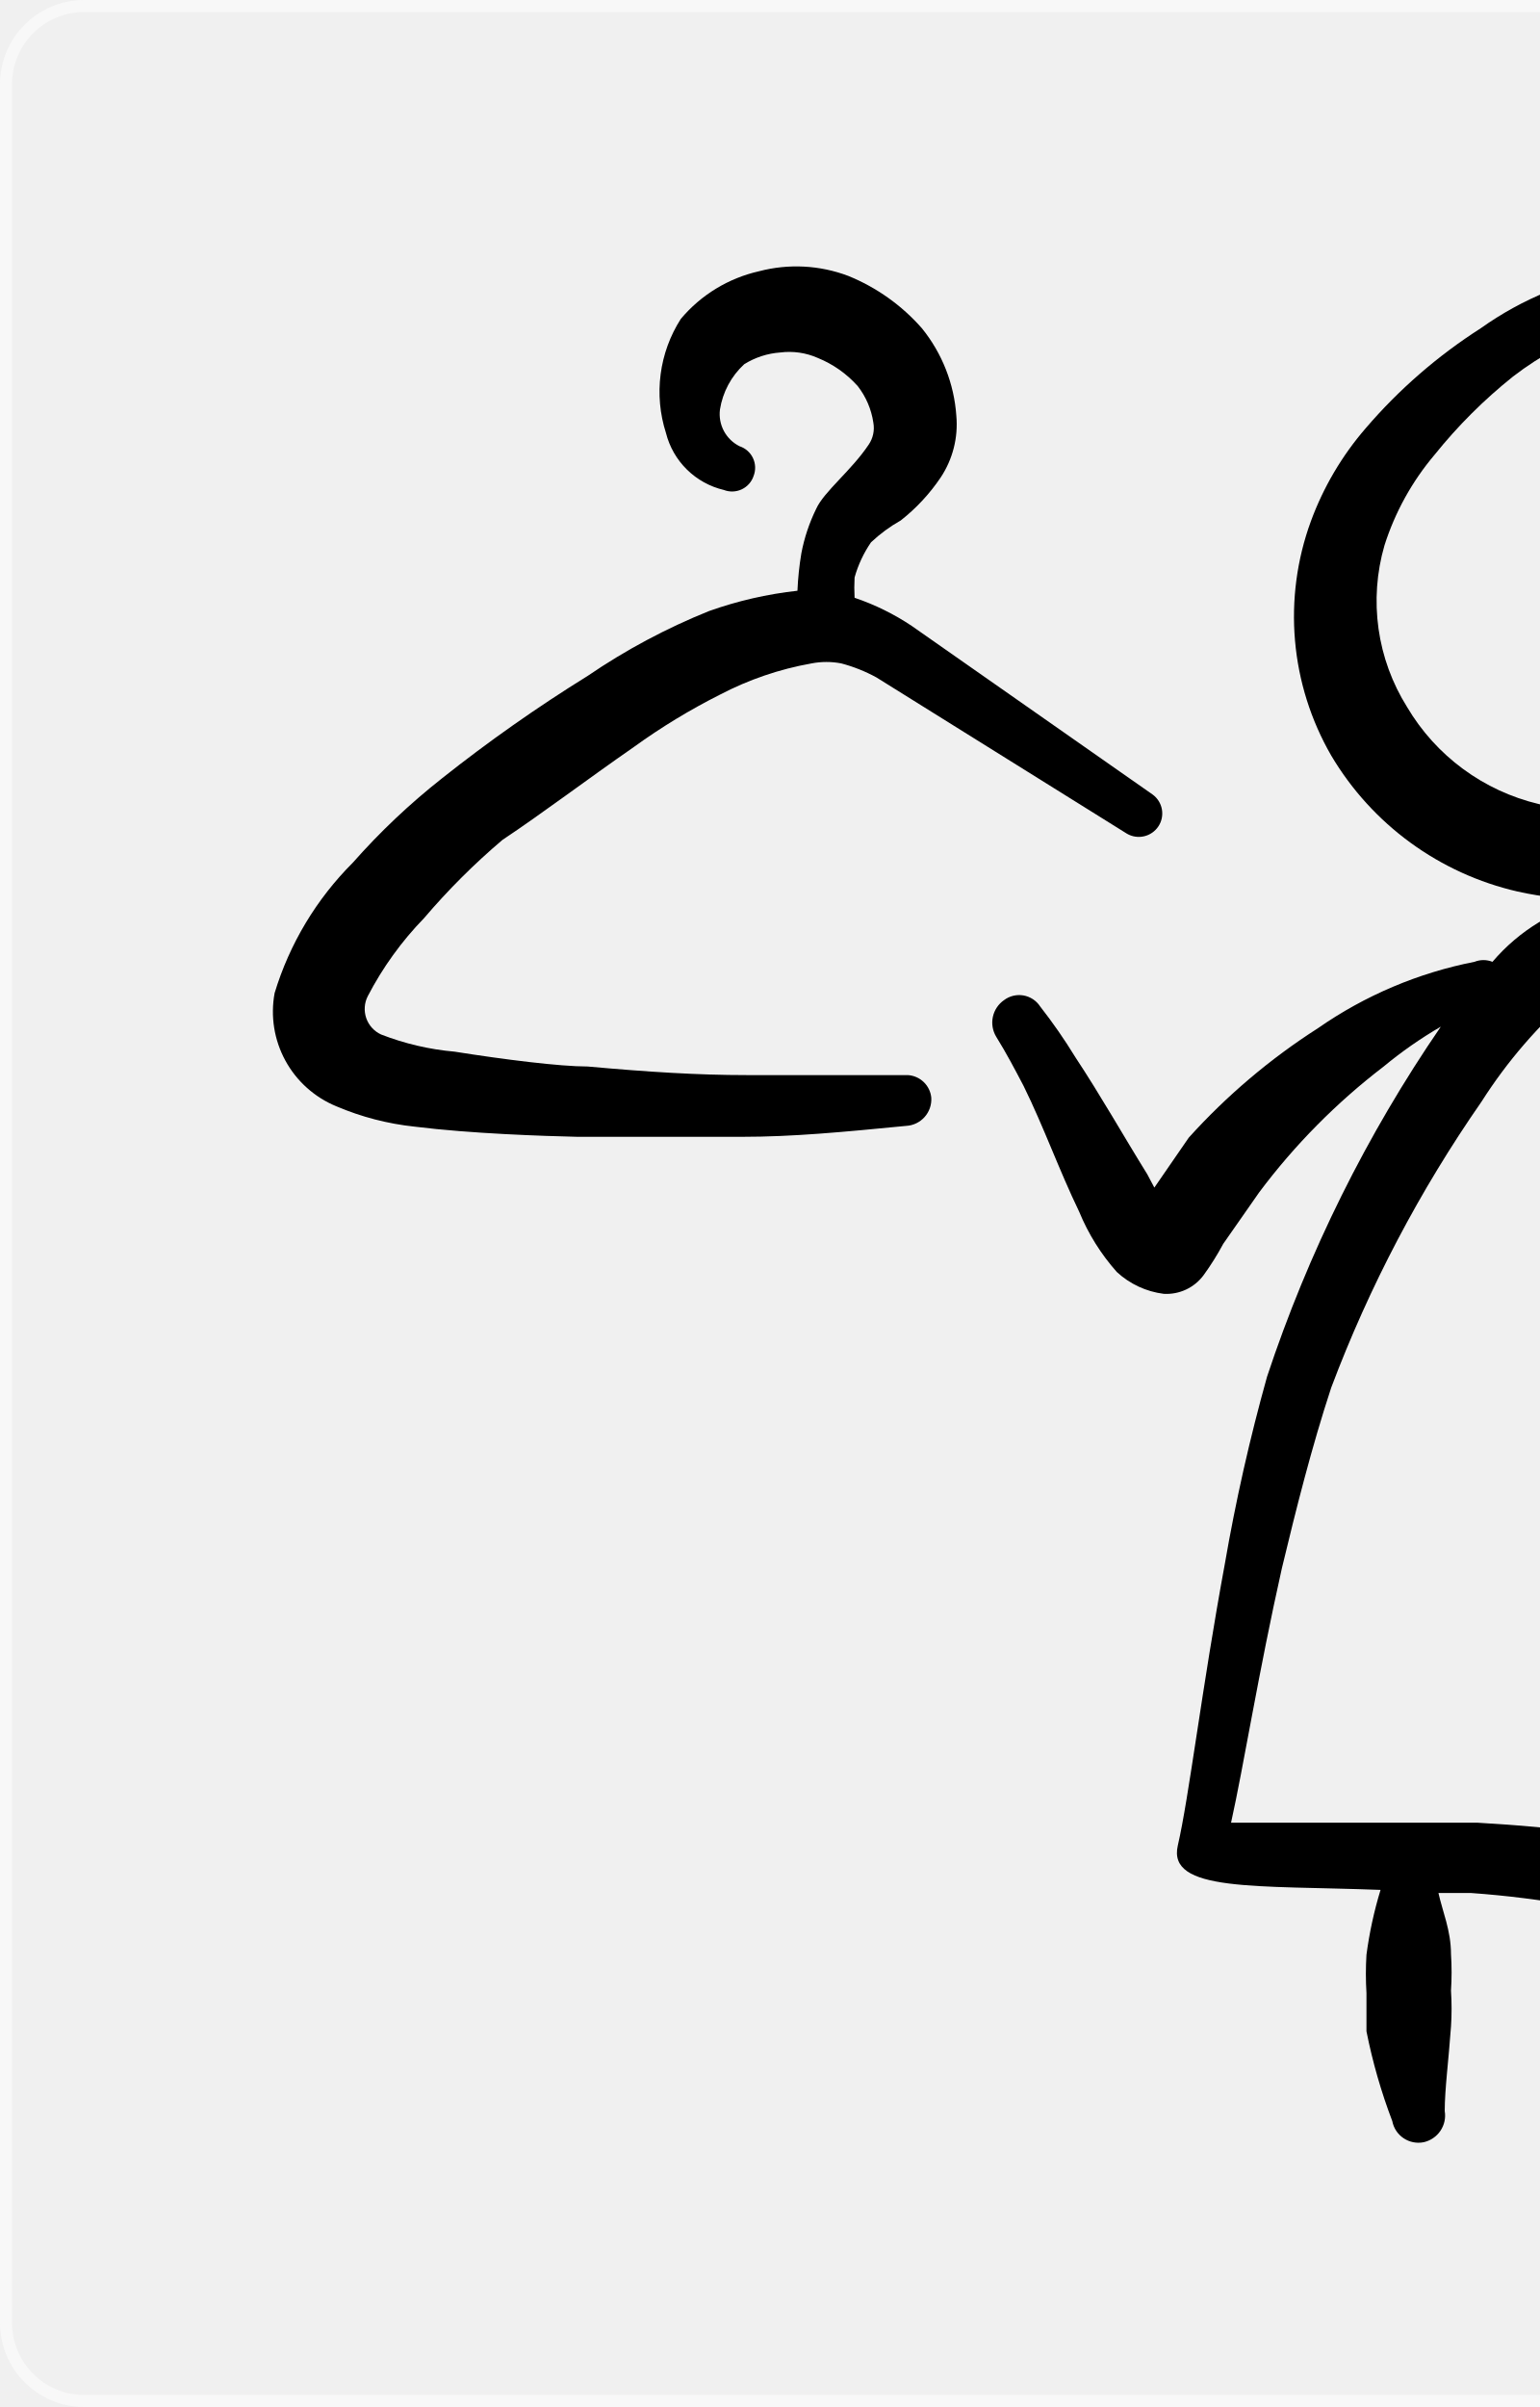
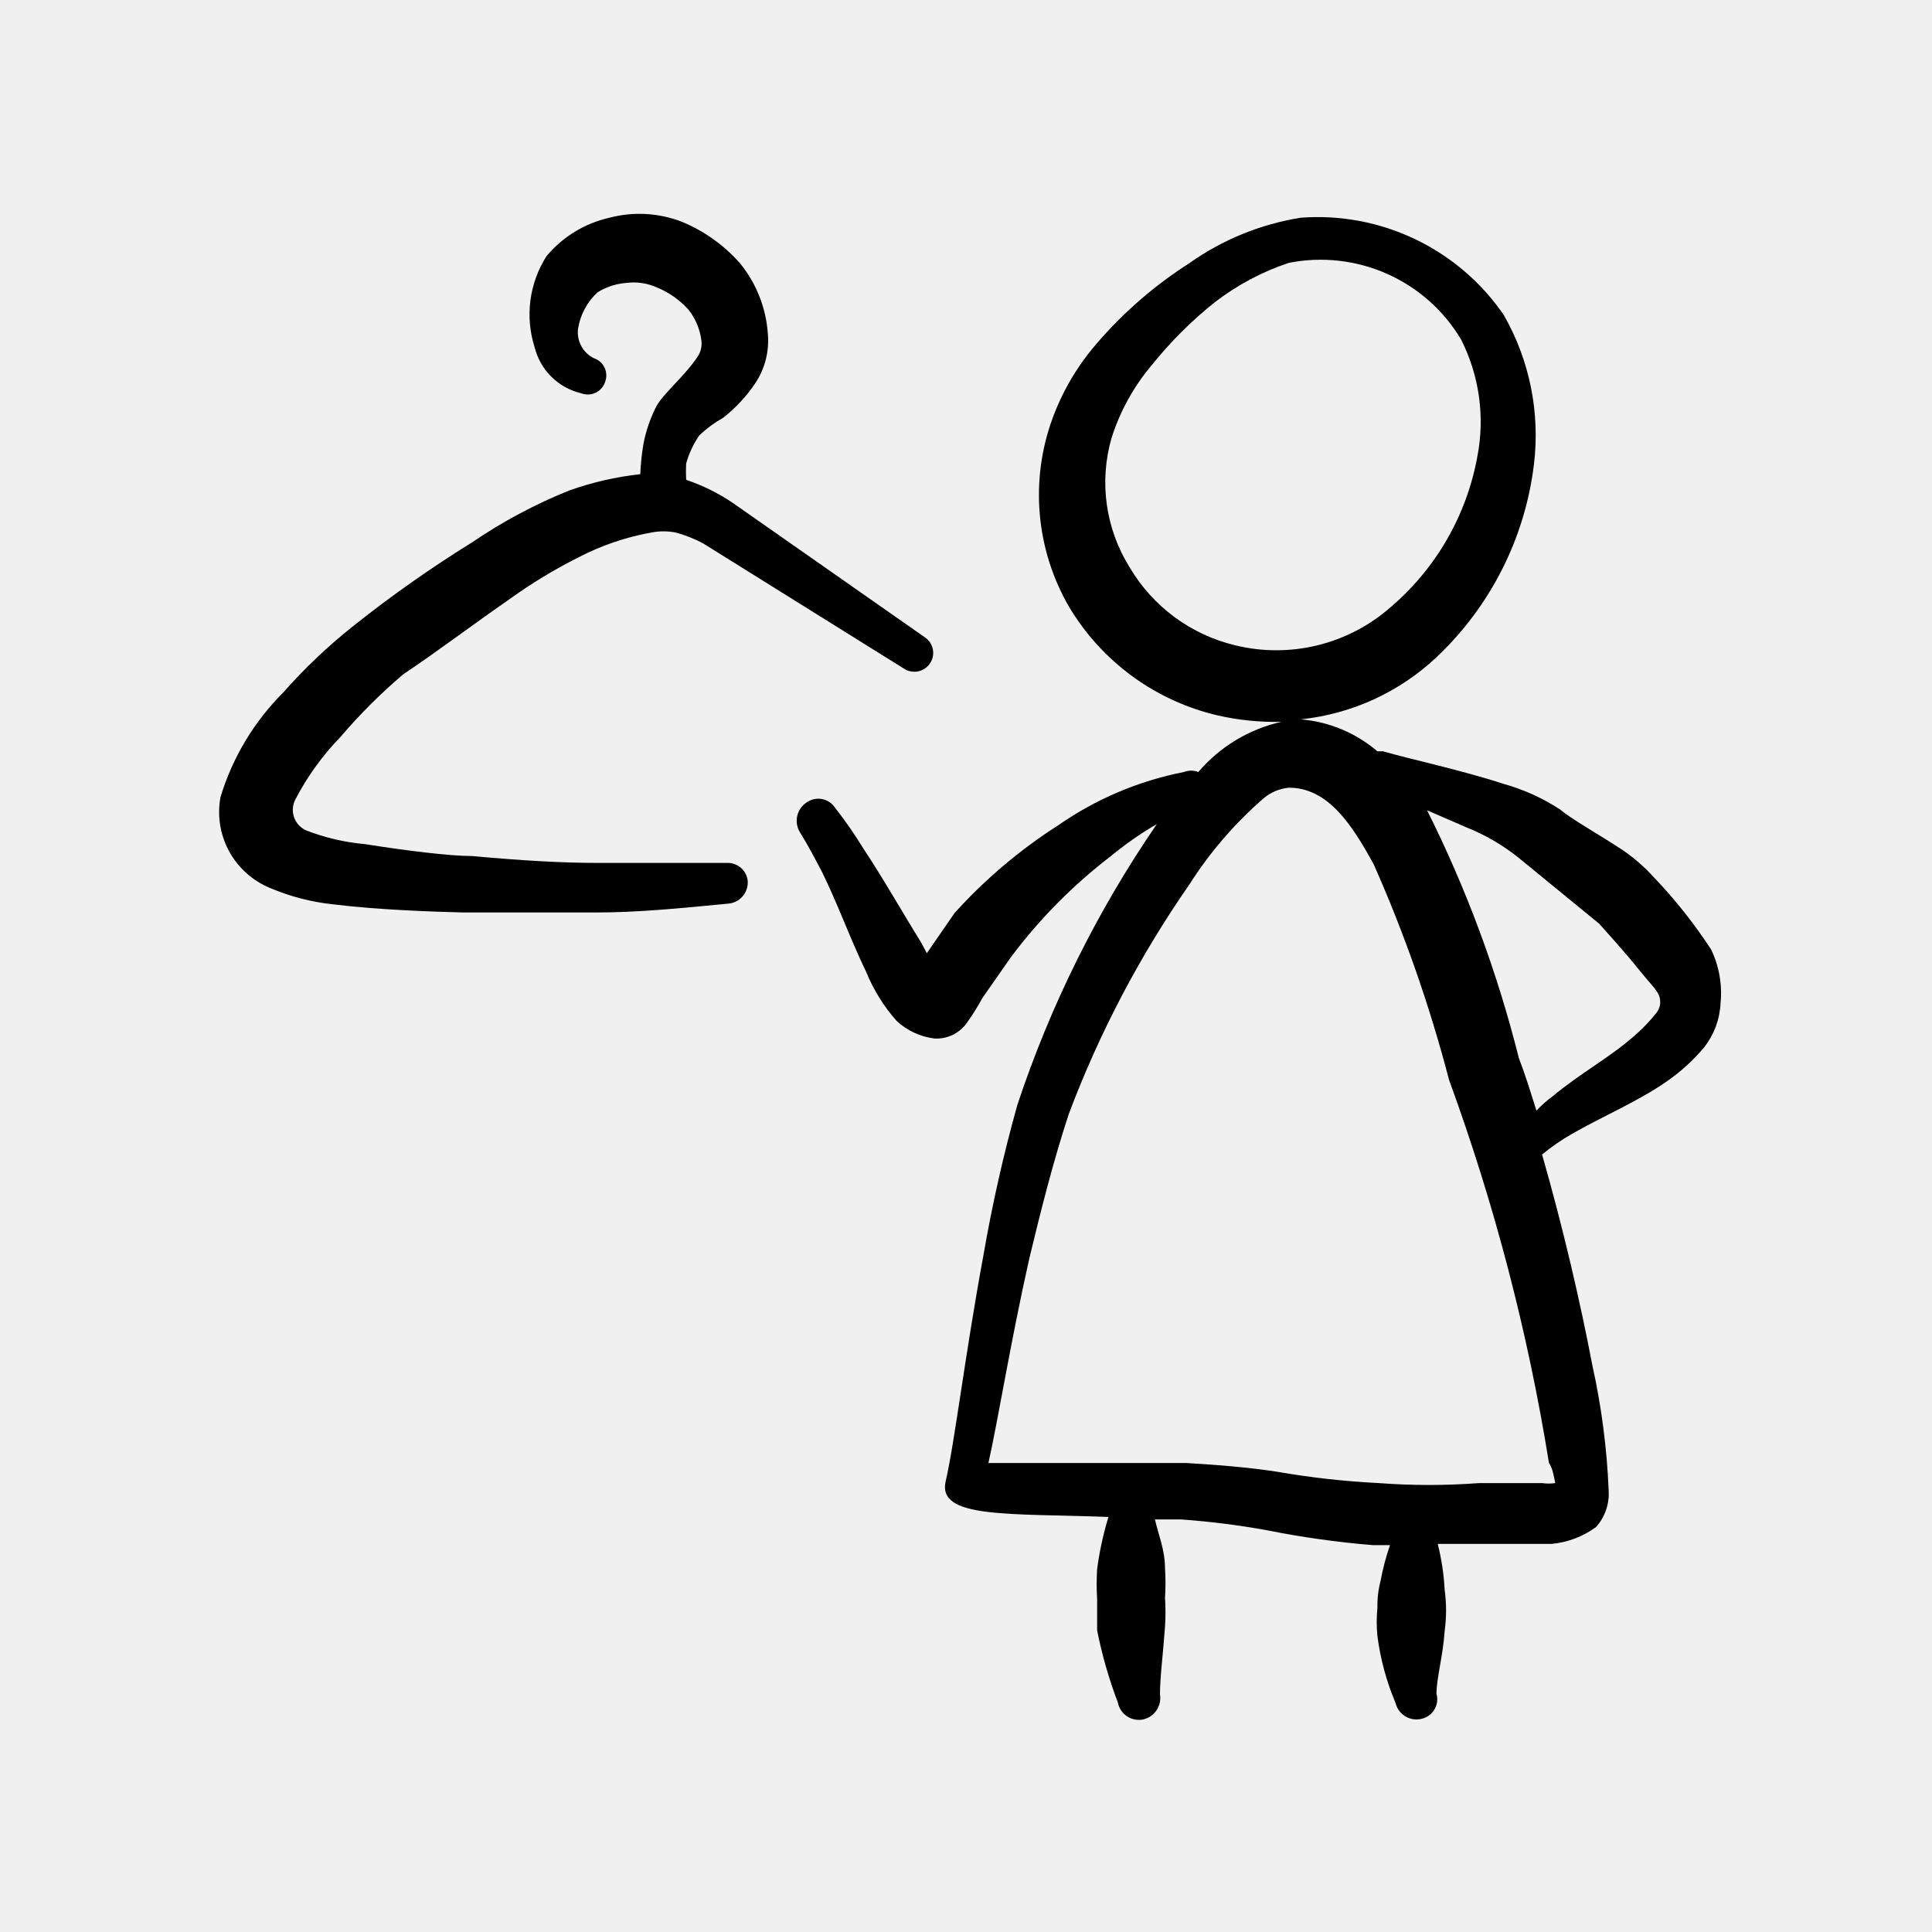
- <svg xmlns="http://www.w3.org/2000/svg" width="128" height="200" viewBox="0 0 128 200" fill="none">
-   <g clip-path="url(#clip0_9909_3101)">
-     <path d="M0 7C0 3.134 3.134 0 7 0H193C196.866 0 200 3.134 200 7V193C200 196.866 196.866 200 193 200H7C3.134 200 0 196.866 0 193V7Z" />
-     <path fill-rule="evenodd" clip-rule="evenodd" d="M177.133 98.289C175.395 95.624 173.413 93.125 171.213 90.824C170.263 89.773 169.194 88.836 168.026 88.033C165.684 86.475 162.756 84.852 161.52 83.813C159.719 82.628 157.744 81.73 155.666 81.152C151.307 79.724 145.842 78.556 143.175 77.777H142.59C140.358 75.869 137.582 74.71 134.653 74.466C139.947 73.915 144.91 71.633 148.77 67.975C154.318 62.715 157.859 55.693 158.788 48.112C159.449 42.74 158.354 37.299 155.666 32.598C153.353 29.232 150.195 26.531 146.507 24.765C142.82 23 138.732 22.231 134.653 22.537C130.479 23.204 126.515 24.826 123.074 27.276C119.495 29.563 116.273 32.362 113.511 35.584C111.539 37.864 109.996 40.481 108.957 43.309C107.796 46.481 107.345 49.868 107.638 53.233C107.93 56.597 108.958 59.857 110.648 62.782C112.327 65.613 114.566 68.074 117.227 70.016C119.889 71.957 122.918 73.339 126.131 74.077C128.265 74.556 130.45 74.775 132.637 74.726C129.286 75.484 126.273 77.306 124.049 79.919C123.569 79.727 123.033 79.727 122.553 79.919C117.879 80.836 113.448 82.715 109.542 85.436C105.574 87.973 101.964 91.03 98.809 94.524L95.946 98.678L95.361 97.575C93.344 94.329 91.522 91.084 89.376 87.838C88.482 86.377 87.504 84.968 86.448 83.619C86.292 83.381 86.089 83.178 85.851 83.022C85.613 82.867 85.345 82.761 85.065 82.712C84.784 82.664 84.497 82.673 84.22 82.739C83.943 82.806 83.683 82.928 83.456 83.099C82.978 83.429 82.644 83.929 82.523 84.496C82.402 85.063 82.503 85.655 82.805 86.15C83.651 87.513 84.367 88.876 85.082 90.24C86.774 93.68 88.01 97.185 89.701 100.69C90.453 102.52 91.509 104.209 92.824 105.689C93.902 106.687 95.267 107.323 96.727 107.506C97.366 107.543 98.005 107.42 98.584 107.148C99.164 106.876 99.666 106.463 100.045 105.948C100.645 105.121 101.188 104.253 101.671 103.352L104.663 99.068C107.614 95.126 111.094 91.61 115.007 88.617C116.496 87.384 118.084 86.277 119.756 85.306C113.599 94.276 108.738 104.065 105.314 114.387C103.879 119.517 102.706 124.716 101.801 129.965C99.915 140.156 98.809 149.439 97.898 153.333C96.987 157.228 104.403 156.644 114.747 157.033C114.209 158.794 113.818 160.596 113.576 162.421C113.511 163.48 113.511 164.542 113.576 165.602V168.782C114.081 171.326 114.8 173.823 115.723 176.247C115.777 176.533 115.888 176.806 116.048 177.049C116.209 177.292 116.416 177.501 116.658 177.664C116.9 177.827 117.172 177.94 117.458 177.998C117.744 178.056 118.038 178.056 118.325 178C118.895 177.875 119.396 177.535 119.723 177.052C120.05 176.569 120.178 175.978 120.081 175.403C120.081 173.586 120.406 171.184 120.602 168.393C120.667 167.399 120.667 166.401 120.602 165.407C120.668 164.391 120.668 163.372 120.602 162.356C120.602 160.409 119.886 158.786 119.561 157.293H122.293C125.238 157.504 128.17 157.873 131.075 158.396C134.728 159.129 138.421 159.649 142.134 159.954H143.891C143.473 161.161 143.147 162.398 142.915 163.654C142.679 164.565 142.569 165.505 142.59 166.445C142.493 167.417 142.493 168.395 142.59 169.367C142.9 171.756 143.534 174.093 144.476 176.312C144.615 176.88 144.974 177.369 145.474 177.674C145.974 177.978 146.574 178.072 147.144 177.935C147.421 177.875 147.684 177.758 147.915 177.593C148.146 177.428 148.341 177.217 148.487 176.974C148.633 176.73 148.728 176.46 148.766 176.178C148.803 175.897 148.782 175.611 148.705 175.338C148.705 173.716 149.355 171.573 149.551 168.847C149.745 167.426 149.745 165.985 149.551 164.563C149.464 162.964 149.224 161.378 148.835 159.825H152.998H160.61C162.281 159.673 163.879 159.067 165.228 158.072C165.683 157.561 166.032 156.965 166.255 156.319C166.478 155.673 166.572 154.989 166.53 154.307C166.351 149.938 165.785 145.594 164.838 141.325C163.602 134.834 161.781 126.979 159.634 119.515C160.573 118.743 161.574 118.048 162.626 117.437C165.879 115.555 169.522 114.062 172.58 111.92C174.01 110.928 175.301 109.749 176.418 108.415C177.44 107.112 178.031 105.524 178.109 103.871C178.305 101.956 177.968 100.024 177.133 98.289ZM127.888 66.807C125.617 66.266 123.48 65.275 121.602 63.892C119.724 62.51 118.145 60.763 116.959 58.758C115.715 56.776 114.903 54.556 114.578 52.24C114.253 49.925 114.421 47.567 115.072 45.321C115.948 42.562 117.363 40.003 119.235 37.791C121.158 35.395 123.34 33.219 125.741 31.3C128.051 29.517 130.646 28.134 133.417 27.211C136.844 26.532 140.398 26.929 143.589 28.347C146.781 29.765 149.454 32.135 151.242 35.13C153.142 38.876 153.737 43.147 152.933 47.268C151.823 53.37 148.627 58.898 143.891 62.912C141.731 64.793 139.15 66.129 136.365 66.806C133.58 67.484 130.673 67.484 127.888 66.807ZM161 153.528C160.547 153.596 160.087 153.596 159.634 153.528H153.128C149.664 153.79 146.184 153.79 142.72 153.528C139.208 153.353 135.71 152.963 132.246 152.36C129.319 151.905 126.131 151.646 122.813 151.451H102.321C103.362 146.777 104.598 138.988 106.55 130.29C107.721 125.422 109.022 120.229 110.648 115.295C113.814 106.893 118.009 98.913 123.139 91.538C125.268 88.192 127.876 85.174 130.88 82.58C131.605 81.993 132.488 81.631 133.417 81.541C137.451 81.541 139.923 85.306 142.199 89.461C145.403 96.681 148.013 104.149 150.006 111.79C154.708 124.653 158.172 137.933 160.349 151.451C160.74 151.97 160.87 152.944 161 153.528ZM171.474 104.845C170.868 105.618 170.193 106.335 169.457 106.987C166.92 109.324 163.602 111.076 160.74 113.478C160.132 113.924 159.566 114.424 159.048 114.971C158.463 113.088 157.877 111.206 157.227 109.518C155.005 100.652 151.82 92.055 147.729 83.878L151.762 85.631C153.733 86.413 155.575 87.485 157.227 88.812L165.554 95.627C166.399 96.601 168.091 98.418 169.652 100.366C171.213 102.313 171.864 102.703 171.864 103.741C171.864 104.143 171.727 104.532 171.474 104.845Z" fill="black" />
-     <path fill-rule="evenodd" clip-rule="evenodd" d="M75.454 89.331H62.053C58.02 89.331 53.856 89.071 48.847 88.617C46.505 88.617 41.886 88.033 37.788 87.384C35.692 87.2 33.633 86.719 31.673 85.956C31.387 85.824 31.13 85.636 30.919 85.403C30.707 85.17 30.545 84.897 30.442 84.6C30.339 84.303 30.297 83.988 30.318 83.675C30.339 83.361 30.424 83.055 30.567 82.775C31.802 80.395 33.38 78.208 35.251 76.284C37.24 73.949 39.416 71.778 41.756 69.793C45.074 67.586 48.847 64.73 52.685 62.068C54.95 60.43 57.343 58.976 59.841 57.719C62.23 56.47 64.797 55.594 67.452 55.123C68.269 54.965 69.108 54.965 69.924 55.123C70.944 55.392 71.927 55.785 72.852 56.291L93.669 69.273C94.1 69.524 94.611 69.601 95.097 69.487C95.582 69.374 96.006 69.079 96.281 68.664C96.556 68.249 96.661 67.744 96.574 67.253C96.488 66.763 96.216 66.325 95.816 66.028L75.779 52.007C74.306 51.023 72.709 50.237 71.03 49.67C70.999 49.108 70.999 48.545 71.03 47.983C71.322 46.941 71.784 45.954 72.396 45.062C73.143 44.357 73.973 43.747 74.868 43.244C76.154 42.233 77.273 41.029 78.186 39.674C79.191 38.162 79.65 36.353 79.487 34.546C79.304 31.887 78.304 29.349 76.625 27.276C74.953 25.372 72.859 23.883 70.51 22.927C68.139 22.029 65.546 21.893 63.094 22.537C60.549 23.11 58.264 24.501 56.588 26.497C55.696 27.889 55.123 29.459 54.91 31.098C54.696 32.736 54.847 34.401 55.352 35.974C55.642 37.128 56.245 38.181 57.094 39.016C57.943 39.852 59.006 40.439 60.166 40.712C60.405 40.804 60.66 40.847 60.916 40.838C61.171 40.828 61.422 40.767 61.654 40.658C61.885 40.548 62.091 40.393 62.261 40.202C62.43 40.01 62.559 39.787 62.638 39.544C62.73 39.306 62.773 39.051 62.764 38.796C62.754 38.541 62.693 38.291 62.584 38.06C62.474 37.829 62.319 37.623 62.127 37.454C61.935 37.285 61.711 37.157 61.467 37.077C60.913 36.8 60.458 36.357 60.167 35.811C59.876 35.264 59.762 34.641 59.841 34.026C60.069 32.581 60.779 31.254 61.858 30.262C62.76 29.698 63.788 29.363 64.85 29.288C65.913 29.151 66.993 29.309 67.973 29.742C69.243 30.258 70.378 31.058 71.29 32.079C71.982 32.967 72.43 34.018 72.592 35.13C72.704 35.764 72.564 36.416 72.201 36.947C70.77 39.09 68.493 40.842 67.843 42.27C67.267 43.443 66.851 44.687 66.607 45.97C66.434 47.001 66.325 48.042 66.281 49.086C63.774 49.362 61.307 49.928 58.93 50.774C55.384 52.2 52.003 54.007 48.847 56.161C44.652 58.76 40.612 61.599 36.747 64.665C34.068 66.774 31.586 69.12 29.331 71.675C26.301 74.699 24.066 78.422 22.825 82.515C22.47 84.434 22.786 86.417 23.722 88.131C24.657 89.845 26.156 91.185 27.965 91.927C30.037 92.809 32.23 93.378 34.47 93.615C39.154 94.199 45.204 94.394 48.001 94.459H61.663C65.891 94.459 69.989 94.07 75.324 93.55C75.615 93.534 75.899 93.46 76.161 93.334C76.423 93.207 76.657 93.03 76.851 92.813C77.044 92.596 77.193 92.343 77.288 92.068C77.383 91.794 77.423 91.503 77.406 91.213C77.36 90.719 77.138 90.257 76.779 89.911C76.421 89.566 75.951 89.36 75.454 89.331Z" fill="black" />
-   </g>
-   <path d="M7 0.5H193C196.59 0.5 199.5 3.41 199.5 7V193C199.5 196.59 196.59 199.5 193 199.5H7C3.41 199.5 0.5 196.59 0.5 193V7C0.5 3.41 3.41 0.5 7 0.5Z" stroke="#F8F8F8" />
-   <defs>
-     <clipPath id="clip0_9909_3101">
-       <path d="M0 7C0 3.134 3.134 0 7 0H193C196.866 0 200 3.134 200 7V193C200 196.866 196.866 200 193 200H7C3.134 200 0 196.866 0 193V7Z" fill="white" />
-     </clipPath>
-   </defs>
+ <svg xmlns="http://www.w3.org/2000/svg" width="468" height="468" viewBox="0 0 468 468" fill="none">
+   <path fill-rule="evenodd" clip-rule="evenodd" d="M414.492 229.996C410.424 223.759 405.787 217.912 400.639 212.528C398.416 210.069 395.913 207.877 393.18 205.997C387.7 202.351 380.85 198.554 377.958 196.124C373.743 193.35 369.121 191.249 364.257 189.896C354.058 186.554 341.271 183.82 335.03 181.998H333.66C328.439 177.533 321.941 174.823 315.089 174.251C327.477 172.961 339.09 167.621 348.122 159.062C361.104 146.752 369.391 130.321 371.564 112.583C373.112 100.013 370.549 87.28 364.257 76.281C358.846 68.404 351.456 62.083 342.827 57.952C334.198 53.82 324.633 52.022 315.089 52.737C305.32 54.297 296.046 58.092 287.992 63.825C279.619 69.178 272.08 75.728 265.615 83.268C261.001 88.603 257.391 94.726 254.959 101.343C252.242 108.765 251.188 116.692 251.872 124.565C252.556 132.438 254.961 140.065 258.917 146.911C262.846 153.535 268.084 159.294 274.312 163.838C280.54 168.381 287.628 171.614 295.147 173.34C300.14 174.463 305.252 174.973 310.37 174.859C302.53 176.633 295.479 180.897 290.276 187.01C289.152 186.562 287.898 186.562 286.775 187.01C275.837 189.157 265.469 193.554 256.329 199.921C247.043 205.858 238.595 213.01 231.212 221.186L224.514 230.907L223.144 228.325C218.425 220.73 214.163 213.136 209.139 205.541C207.048 202.122 204.761 198.825 202.289 195.668C201.924 195.112 201.448 194.637 200.891 194.273C200.334 193.908 199.708 193.661 199.052 193.547C198.395 193.433 197.723 193.455 197.075 193.611C196.428 193.766 195.819 194.053 195.287 194.453C194.168 195.224 193.387 196.393 193.104 197.72C192.821 199.048 193.057 200.433 193.765 201.592C195.743 204.782 197.418 207.971 199.092 211.161C203.05 219.211 205.943 227.414 209.9 235.616C211.66 239.896 214.13 243.85 217.207 247.311C219.73 249.648 222.925 251.136 226.341 251.564C227.837 251.651 229.331 251.363 230.687 250.727C232.043 250.09 233.218 249.125 234.104 247.919C235.51 245.982 236.781 243.952 237.91 241.843L244.912 231.818C251.816 222.596 259.961 214.367 269.116 207.364C272.6 204.48 276.316 201.889 280.229 199.617C265.822 220.607 254.446 243.514 246.435 267.665C243.077 279.669 240.333 291.837 238.214 304.119C233.8 327.966 231.212 349.687 229.081 358.8C226.95 367.914 244.303 366.547 268.507 367.458C267.25 371.579 266.333 375.795 265.767 380.065C265.615 382.544 265.615 385.03 265.767 387.508V394.951C266.951 400.903 268.631 406.746 270.791 412.418C270.918 413.088 271.178 413.725 271.553 414.294C271.929 414.863 272.414 415.353 272.98 415.734C273.546 416.115 274.182 416.381 274.851 416.516C275.52 416.65 276.21 416.652 276.88 416.52C278.215 416.227 279.387 415.432 280.152 414.302C280.917 413.171 281.217 411.789 280.99 410.444C280.99 406.191 281.751 400.571 282.208 394.039C282.36 391.713 282.36 389.379 282.208 387.052C282.364 384.675 282.364 382.291 282.208 379.913C282.208 375.357 280.533 371.559 279.772 368.066H286.166C293.057 368.561 299.917 369.423 306.716 370.648C315.264 372.362 323.905 373.579 332.594 374.293H336.705C335.727 377.118 334.964 380.012 334.421 382.951C333.868 385.083 333.612 387.281 333.66 389.483C333.434 391.755 333.434 394.045 333.66 396.318C334.386 401.91 335.871 407.378 338.075 412.57C338.399 413.899 339.239 415.045 340.409 415.756C341.579 416.468 342.984 416.688 344.316 416.368C344.966 416.227 345.581 415.955 346.121 415.568C346.662 415.181 347.117 414.688 347.46 414.118C347.802 413.549 348.024 412.916 348.112 412.258C348.199 411.6 348.151 410.931 347.969 410.292C347.969 406.495 349.492 401.482 349.948 395.103C350.403 391.777 350.403 388.404 349.948 385.078C349.745 381.337 349.185 377.624 348.274 373.99H358.016H375.827C379.737 373.635 383.476 372.216 386.635 369.889C387.698 368.692 388.515 367.298 389.037 365.786C389.559 364.275 389.778 362.675 389.679 361.079C389.261 350.856 387.937 340.69 385.721 330.7C382.829 315.511 378.567 297.132 373.543 279.665C375.742 277.858 378.084 276.233 380.546 274.804C388.157 270.399 396.682 266.906 403.836 261.893C407.183 259.571 410.204 256.813 412.818 253.691C415.209 250.642 416.592 246.926 416.775 243.058C417.234 238.577 416.444 234.057 414.492 229.996ZM299.257 156.328C293.945 155.064 288.942 152.745 284.548 149.509C280.154 146.272 276.459 142.186 273.683 137.493C270.772 132.857 268.874 127.66 268.113 122.242C267.353 116.824 267.746 111.307 269.269 106.052C271.319 99.595 274.63 93.606 279.011 88.432C283.51 82.826 288.615 77.732 294.234 73.243C299.64 69.07 305.713 65.835 312.196 63.673C320.215 62.086 328.53 63.015 335.999 66.333C343.468 69.651 349.723 75.195 353.906 82.204C358.352 90.97 359.745 100.965 357.864 110.608C355.266 124.885 347.788 137.821 336.705 147.214C331.651 151.616 325.612 154.742 319.095 156.328C312.578 157.914 305.774 157.914 299.257 156.328ZM376.74 359.256C375.68 359.414 374.603 359.414 373.543 359.256H358.321C350.214 359.868 342.072 359.868 333.965 359.256C325.747 358.846 317.562 357.933 309.456 356.522C302.606 355.459 295.147 354.851 287.383 354.396H239.432C241.868 343.459 244.76 325.232 249.327 304.879C252.067 293.487 255.112 281.335 258.917 269.792C266.325 250.129 276.142 231.456 288.145 214.199C293.128 206.369 299.23 199.307 306.259 193.238C307.956 191.863 310.021 191.017 312.196 190.807C321.634 190.807 327.419 199.617 332.747 209.338C340.242 226.234 346.351 243.708 351.014 261.589C362.017 291.688 370.122 322.763 375.218 354.396C376.131 355.611 376.436 357.889 376.74 359.256ZM401.248 245.337C399.831 247.147 398.252 248.825 396.529 250.349C390.593 255.817 382.829 259.918 376.131 265.539C374.71 266.583 373.385 267.752 372.173 269.032C370.803 264.627 369.433 260.222 367.911 256.273C362.712 235.527 355.26 215.408 345.686 196.276L355.124 200.377C359.735 202.206 364.045 204.715 367.911 207.819L387.396 223.768C389.375 226.046 393.333 230.299 396.986 234.856C400.639 239.413 402.162 240.324 402.162 242.755C402.163 243.694 401.84 244.606 401.248 245.337Z" fill="black" />
+   <path fill-rule="evenodd" clip-rule="evenodd" d="M176.562 209.034H145.204C135.766 209.034 126.024 208.427 114.302 207.363C108.822 207.363 98.014 205.996 88.424 204.478C83.519 204.048 78.701 202.923 74.115 201.136C73.445 200.828 72.845 200.388 72.35 199.843C71.856 199.298 71.476 198.659 71.234 197.964C70.993 197.269 70.894 196.532 70.944 195.799C70.995 195.065 71.193 194.349 71.527 193.693C74.417 188.123 78.11 183.006 82.487 178.504C87.143 173.04 92.234 167.961 97.71 163.315C105.473 158.15 114.302 151.467 123.283 145.239C128.584 141.407 134.184 138.004 140.028 135.063C145.618 132.14 151.625 130.091 157.839 128.987C159.749 128.618 161.713 128.618 163.623 128.987C166.009 129.618 168.31 130.536 170.473 131.721L219.186 162.1C220.194 162.687 221.39 162.866 222.526 162.601C223.663 162.335 224.655 161.646 225.298 160.674C225.941 159.701 226.187 158.52 225.984 157.373C225.782 156.226 225.147 155.199 224.209 154.505L177.324 121.696C173.876 119.394 170.14 117.556 166.211 116.228C166.138 114.913 166.138 113.594 166.211 112.279C166.894 109.841 167.974 107.532 169.408 105.444C171.154 103.795 173.097 102.367 175.192 101.191C178.2 98.826 180.819 96.007 182.956 92.837C185.308 89.298 186.382 85.066 186 80.837C185.571 74.615 183.232 68.675 179.303 63.825C175.39 59.37 170.491 55.885 164.993 53.648C159.445 51.547 153.378 51.228 147.64 52.737C141.685 54.078 136.337 57.333 132.417 62.002C130.33 65.259 128.988 68.935 128.489 72.768C127.989 76.602 128.342 80.498 129.525 84.179C130.203 86.88 131.613 89.343 133.6 91.298C135.586 93.254 138.074 94.626 140.789 95.267C141.348 95.482 141.944 95.582 142.543 95.56C143.141 95.538 143.729 95.394 144.27 95.139C144.811 94.883 145.294 94.52 145.69 94.072C146.086 93.624 146.387 93.1 146.574 92.533C146.79 91.975 146.89 91.38 146.868 90.783C146.845 90.186 146.702 89.6 146.446 89.06C146.189 88.52 145.826 88.038 145.377 87.643C144.928 87.247 144.403 86.947 143.834 86.761C142.536 86.112 141.473 85.076 140.791 83.797C140.109 82.518 139.843 81.059 140.028 79.622C140.561 76.239 142.224 73.134 144.747 70.812C146.859 69.492 149.264 68.71 151.75 68.534C154.237 68.214 156.764 68.582 159.057 69.597C162.029 70.804 164.685 72.675 166.82 75.065C168.437 77.142 169.486 79.602 169.865 82.204C170.128 83.686 169.8 85.213 168.951 86.457C165.602 91.47 160.274 95.571 158.752 98.912C157.404 101.656 156.432 104.568 155.86 107.57C155.456 109.983 155.202 112.417 155.099 114.861C149.231 115.507 143.458 116.833 137.897 118.81C129.598 122.148 121.687 126.375 114.302 131.417C104.487 137.498 95.033 144.142 85.988 151.315C79.72 156.251 73.912 161.741 68.634 167.72C61.544 174.795 56.315 183.509 53.412 193.086C52.579 197.576 53.319 202.216 55.509 206.226C57.699 210.237 61.205 213.373 65.438 215.11C70.287 217.173 75.418 218.504 80.66 219.059C91.621 220.426 105.777 220.882 112.323 221.034H144.291C154.185 221.034 163.776 220.122 176.258 218.907C176.938 218.869 177.604 218.696 178.217 218.4C178.83 218.104 179.379 217.69 179.831 217.182C180.284 216.674 180.632 216.082 180.854 215.44C181.077 214.798 181.17 214.118 181.129 213.439C181.022 212.281 180.502 211.2 179.664 210.392C178.826 209.584 177.726 209.102 176.562 209.034Z" fill="black" />
</svg>
